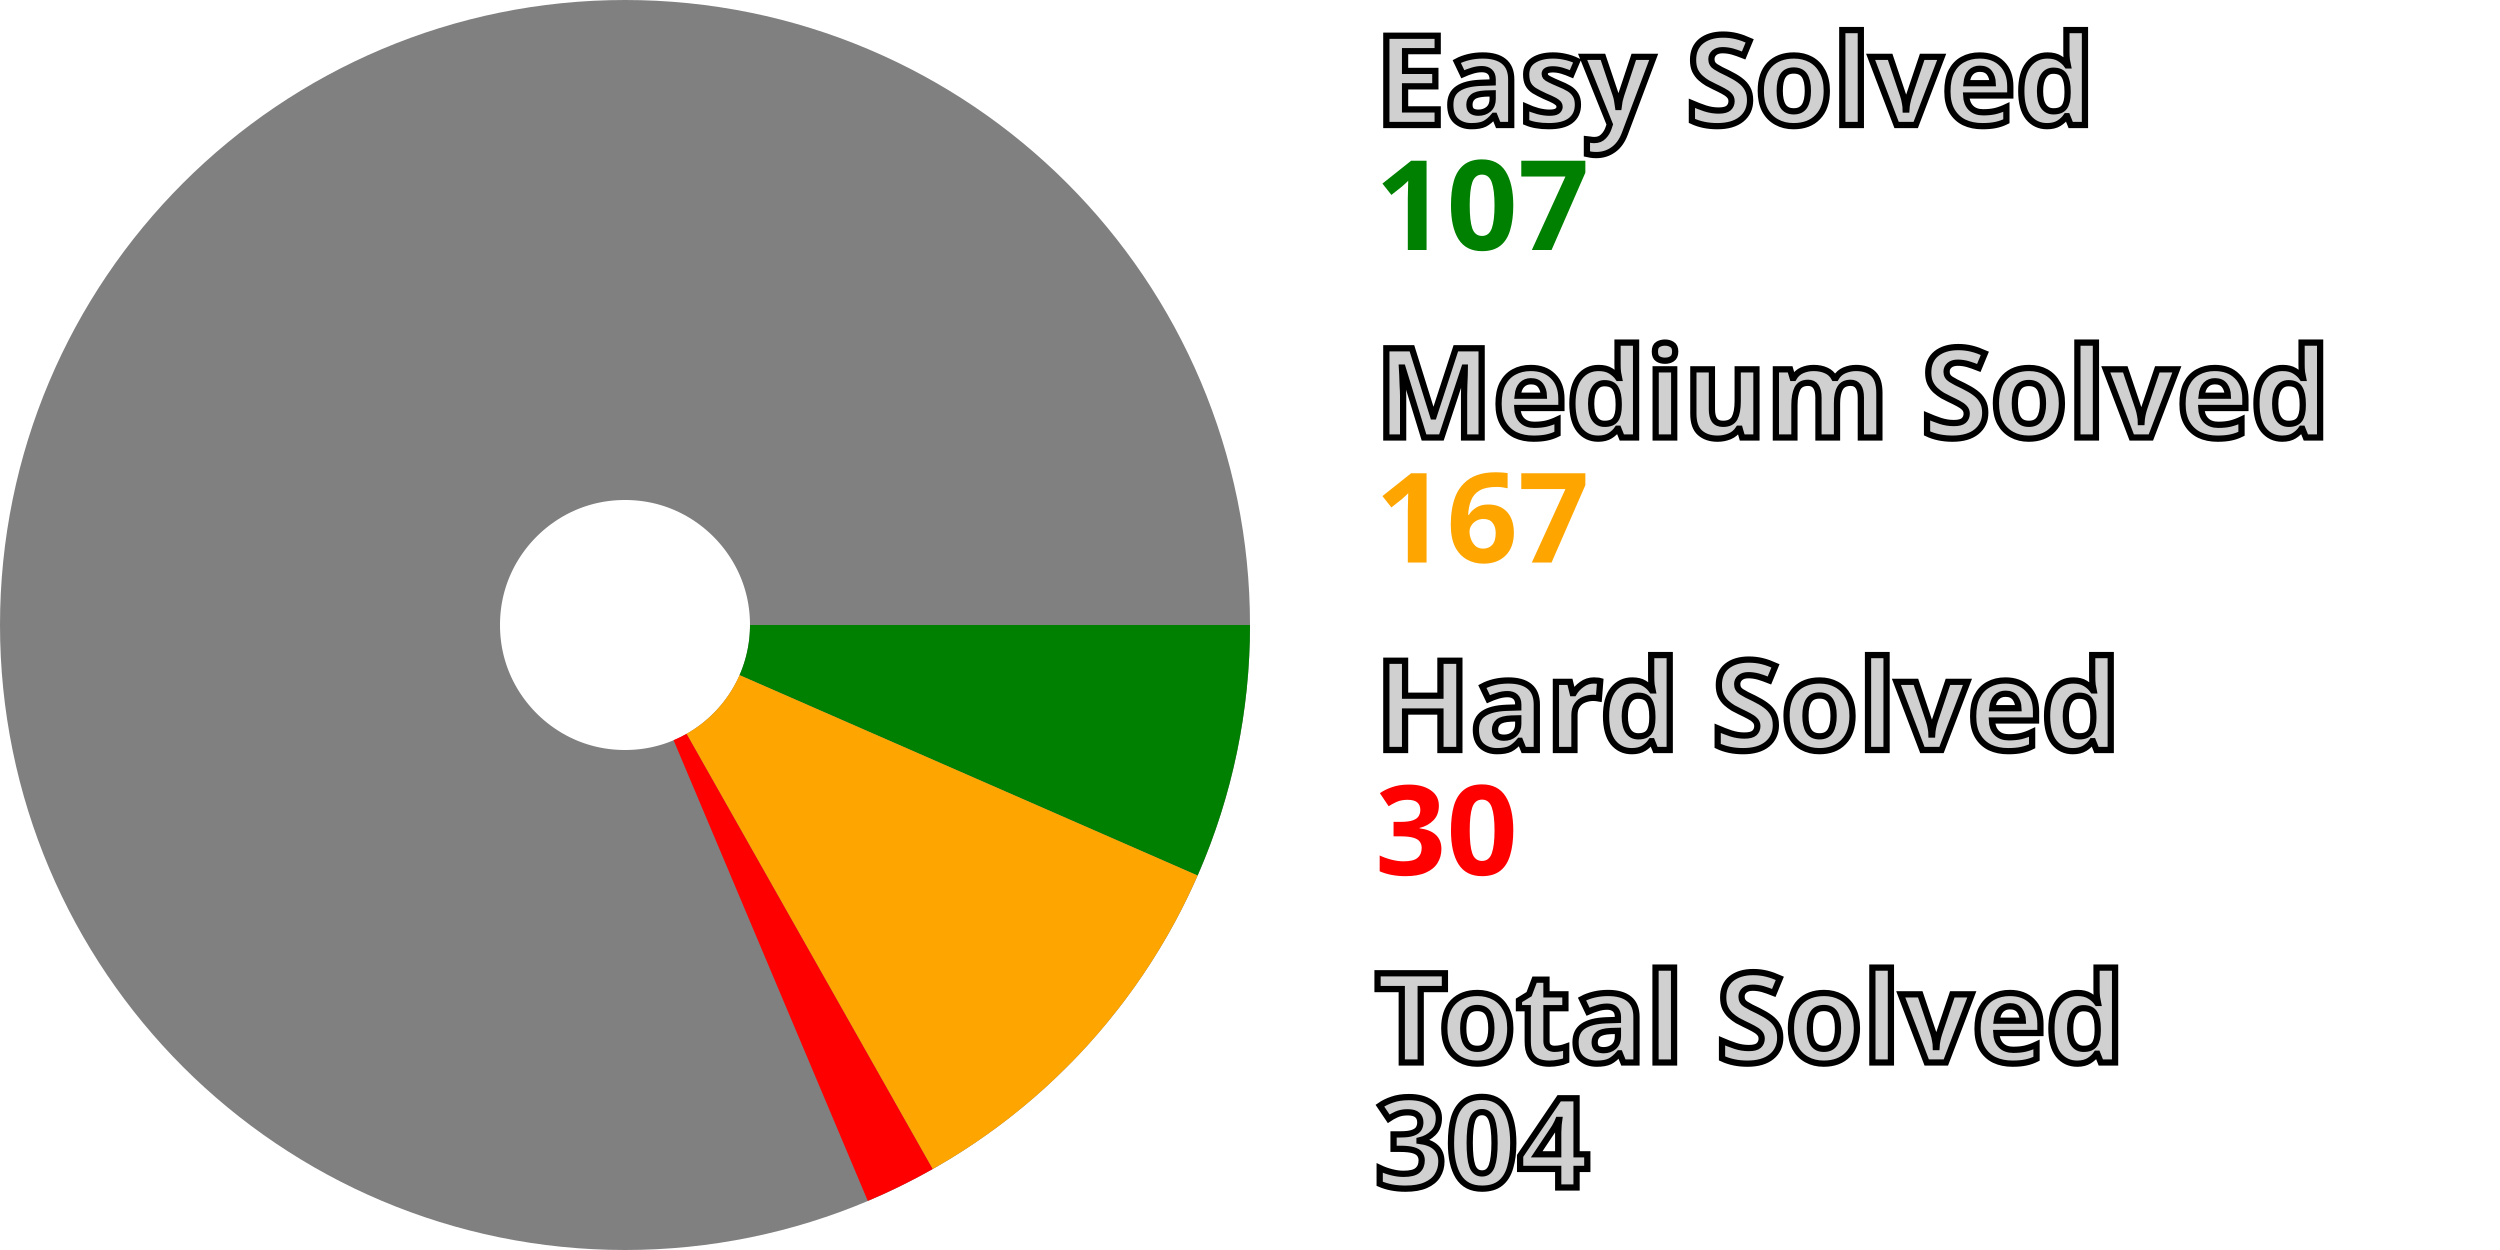
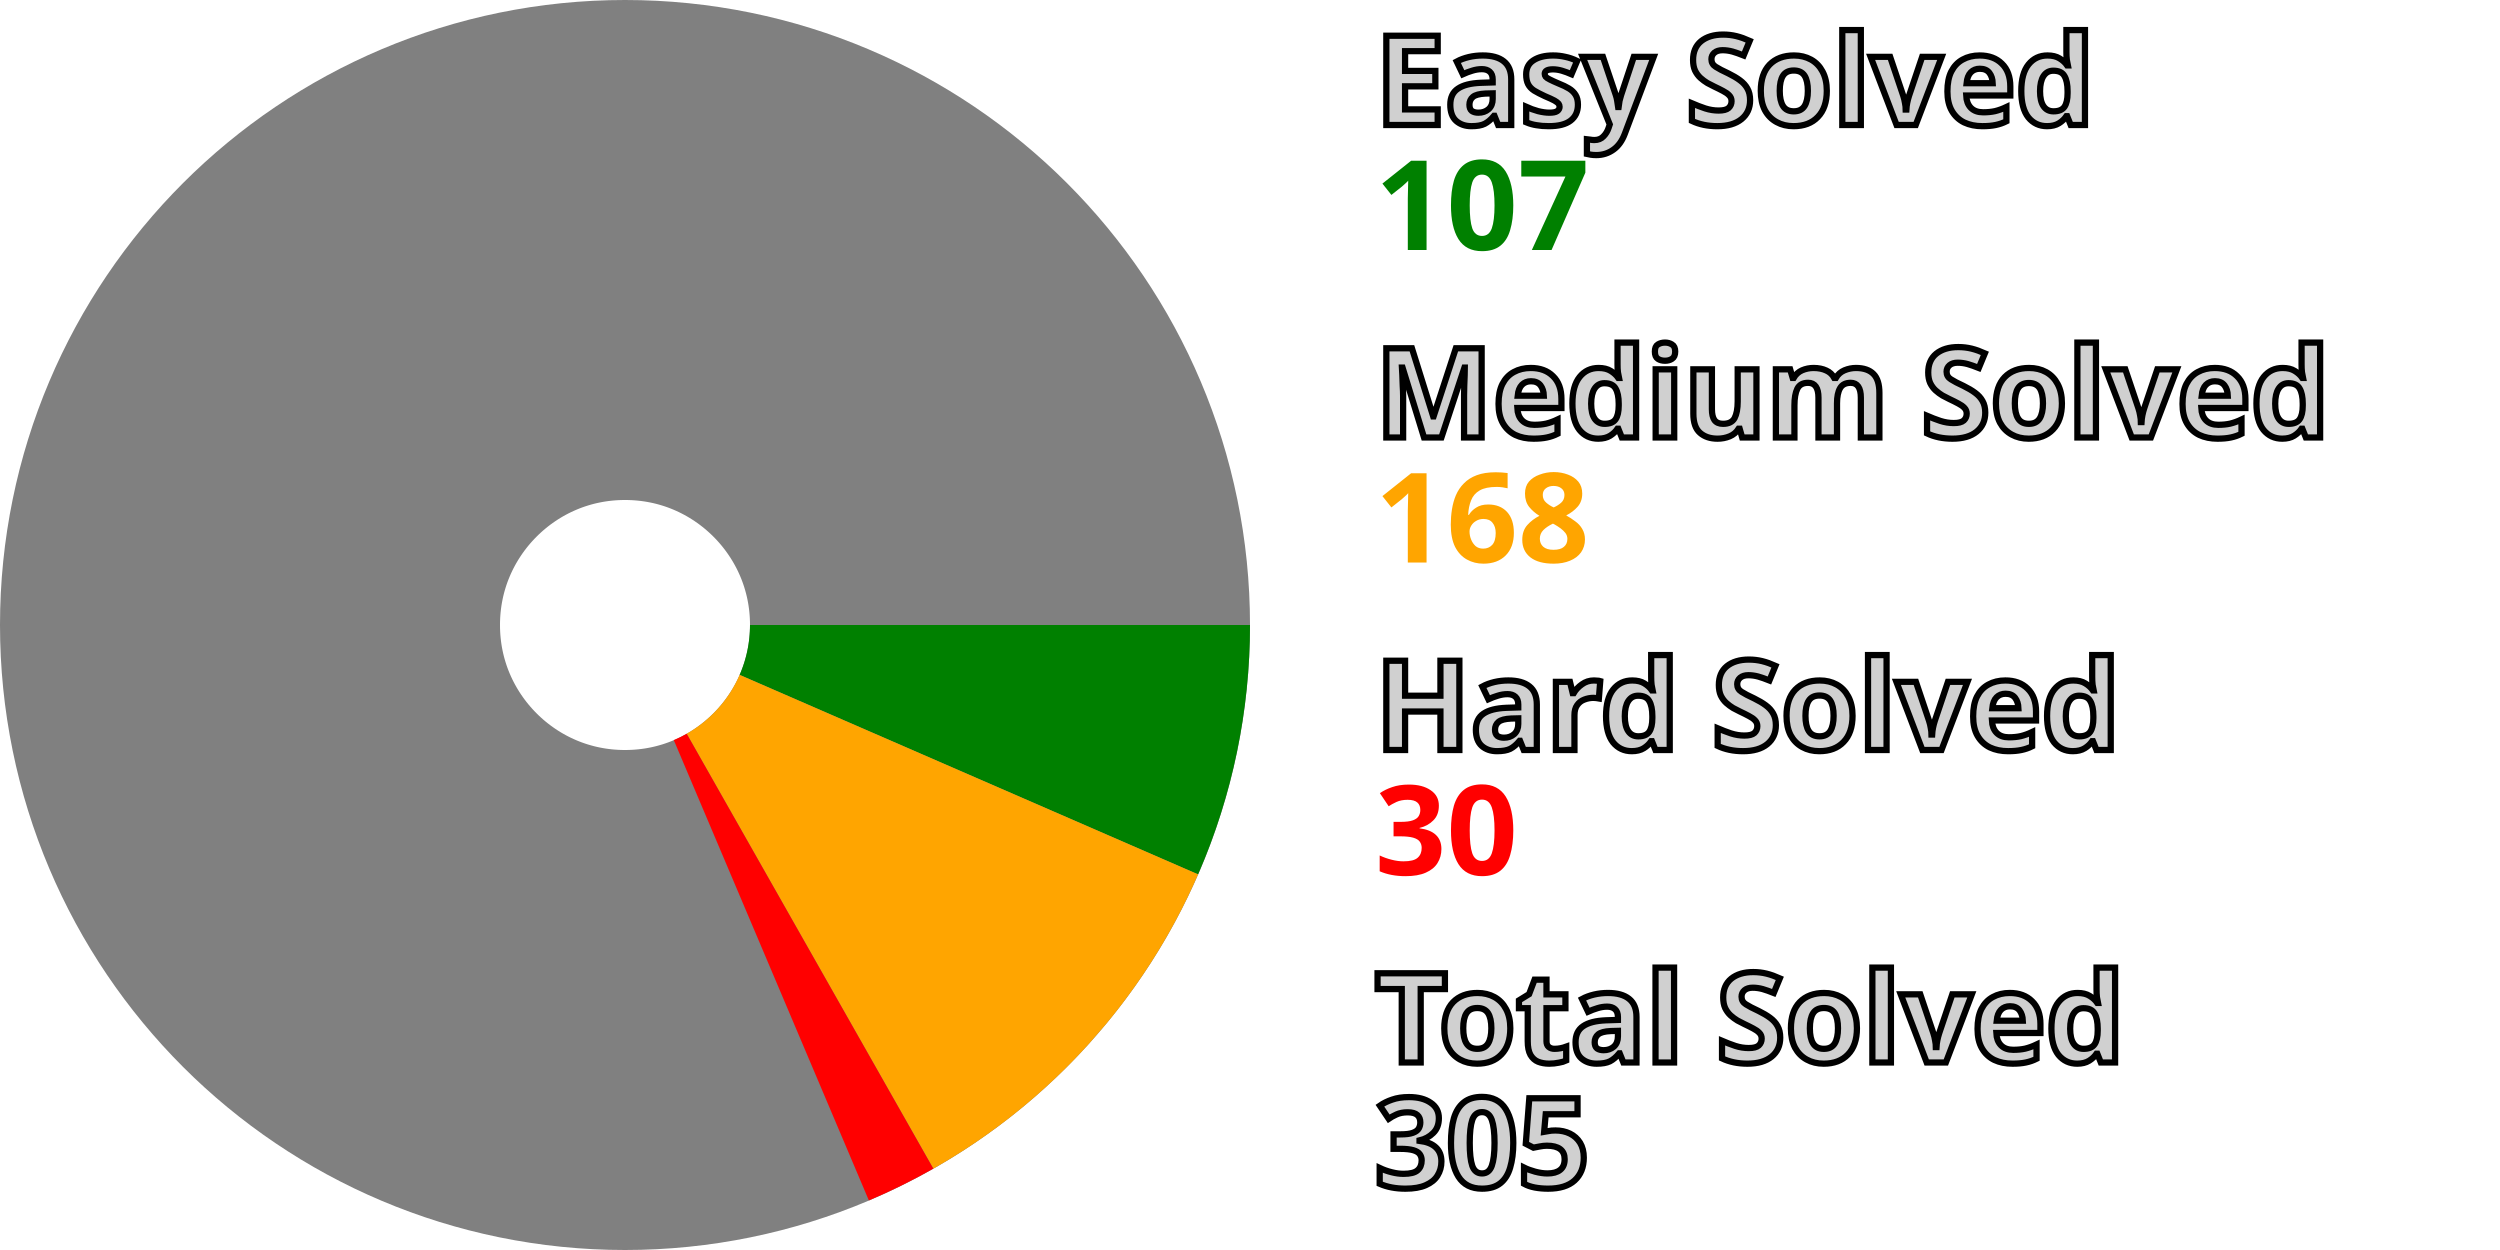
<svg xmlns="http://www.w3.org/2000/svg" width="200" height="100" viewBox="0 0 200 100" stroke-width="40" fill="none">
  <style>.small {font: bold 10px sans-serif; fill: #d0d0d0; stroke: black; stroke-width: 0.5px;}</style>
  <style>.esy {font: bold 10px sans-serif; fill: green;}</style>
  <style>.mdm {font: bold 10px sans-serif; fill: orange;}</style>
  <style>.hrd {font: bold 10px sans-serif; fill: red;}</style>
  <circle cx="50" cy="50" r="30.0" stroke="gray" />
-   <path d="M80.0 50 A 30.0 30.0, 0, 0, 1, 77.484 62.026" stroke="green" />
-   <path d="M77.484 62.026 A 30.0 30.0, 0, 0, 1, 64.766 76.115" stroke="orange" />
-   <path d="M64.766 76.115 A 30.0 30.0, 0, 0, 1, 61.654 77.644" stroke="red" />
+   <path d="M80.0 50 A 30.0 30.0, 0, 0, 1, 77.508 61.97" stroke="green" />
+   <path d="M77.508 61.97 A 30.0 30.0, 0, 0, 1, 64.8 76.095" stroke="orange" />
+   <path d="M64.8 76.095 A 30.0 30.0, 0, 0, 1, 61.706 77.622" stroke="red" />
  <text x="110.0" y="10.0" class="small">Easy Solved</text>
  <text x="110.0" y="20.0" class="esy">107</text>
  <text x="110.0" y="35.0" class="small">Medium Solved</text>
-   <text x="110.0" y="45.0" class="mdm">167</text>
+   <text x="110.0" y="45.0" class="mdm">168</text>
  <text x="110.0" y="60.0" class="small">Hard Solved</text>
  <text x="110.0" y="70.0" class="hrd">30</text>
  <text x="110.0" y="85.0" class="small">Total Solved</text>
-   <text x="110.0" y="95.0" class="small">304</text>
+   <text x="110.0" y="95.0" class="small">305</text>
</svg>
